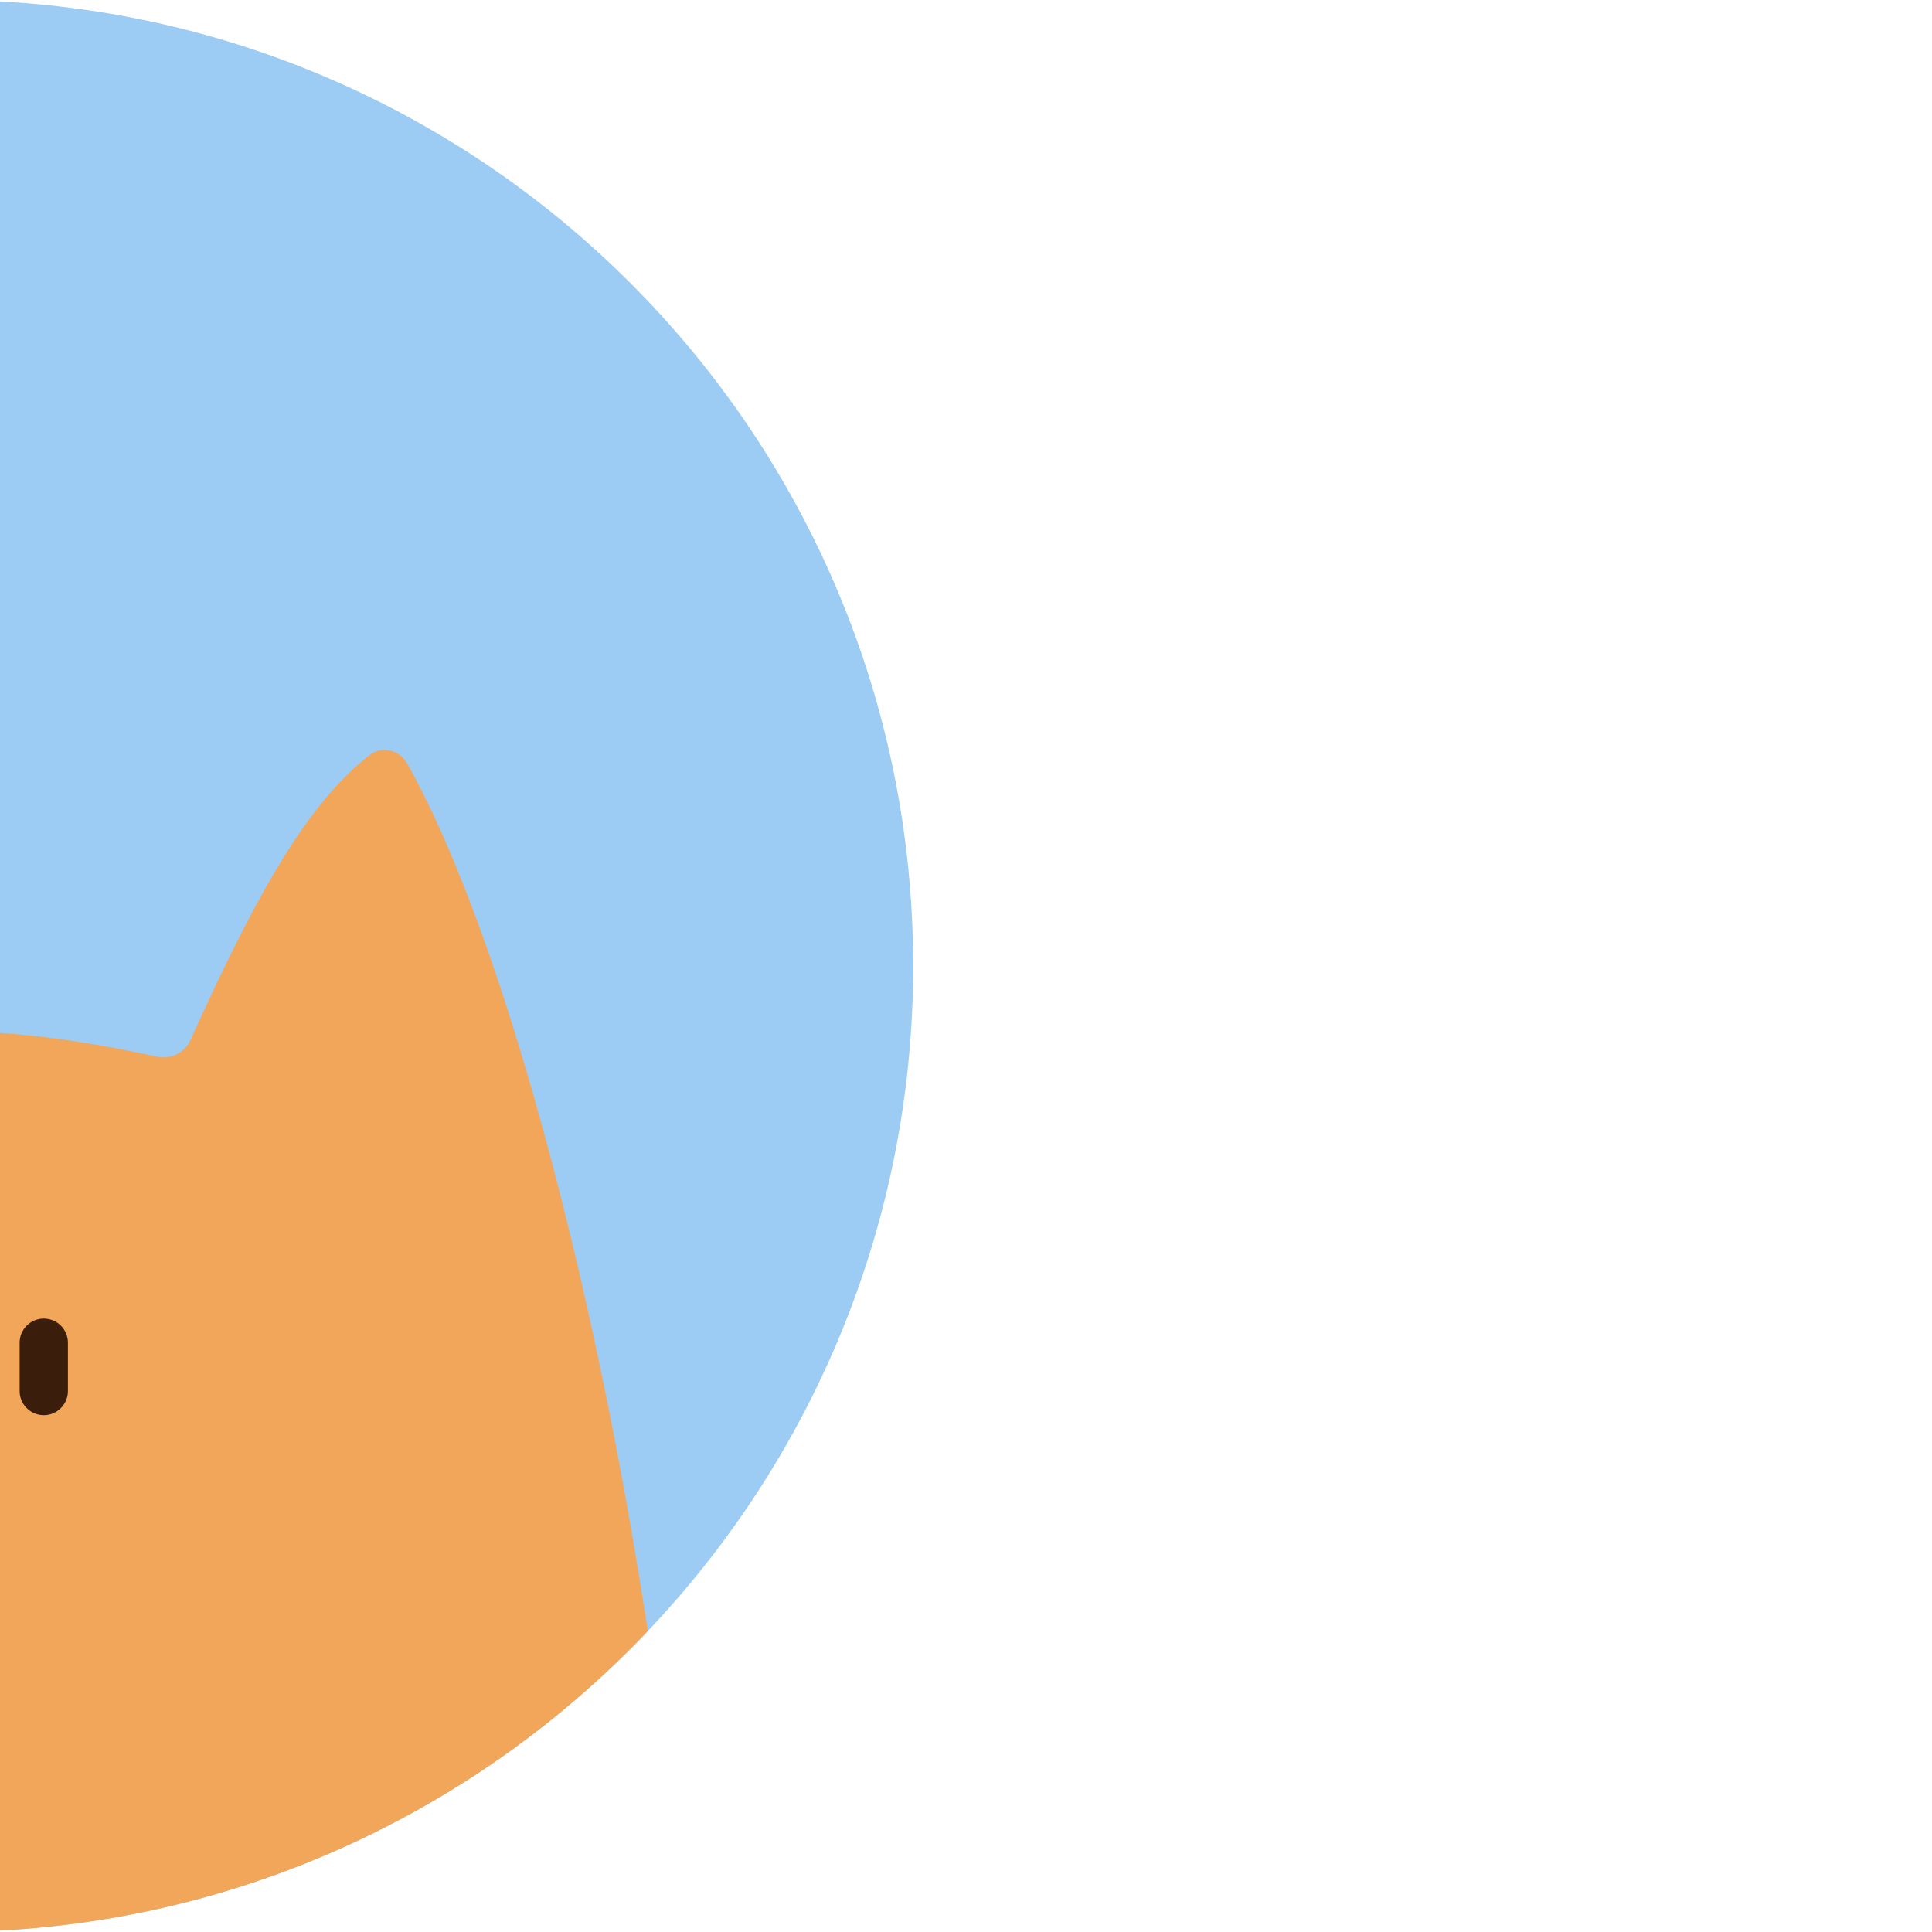
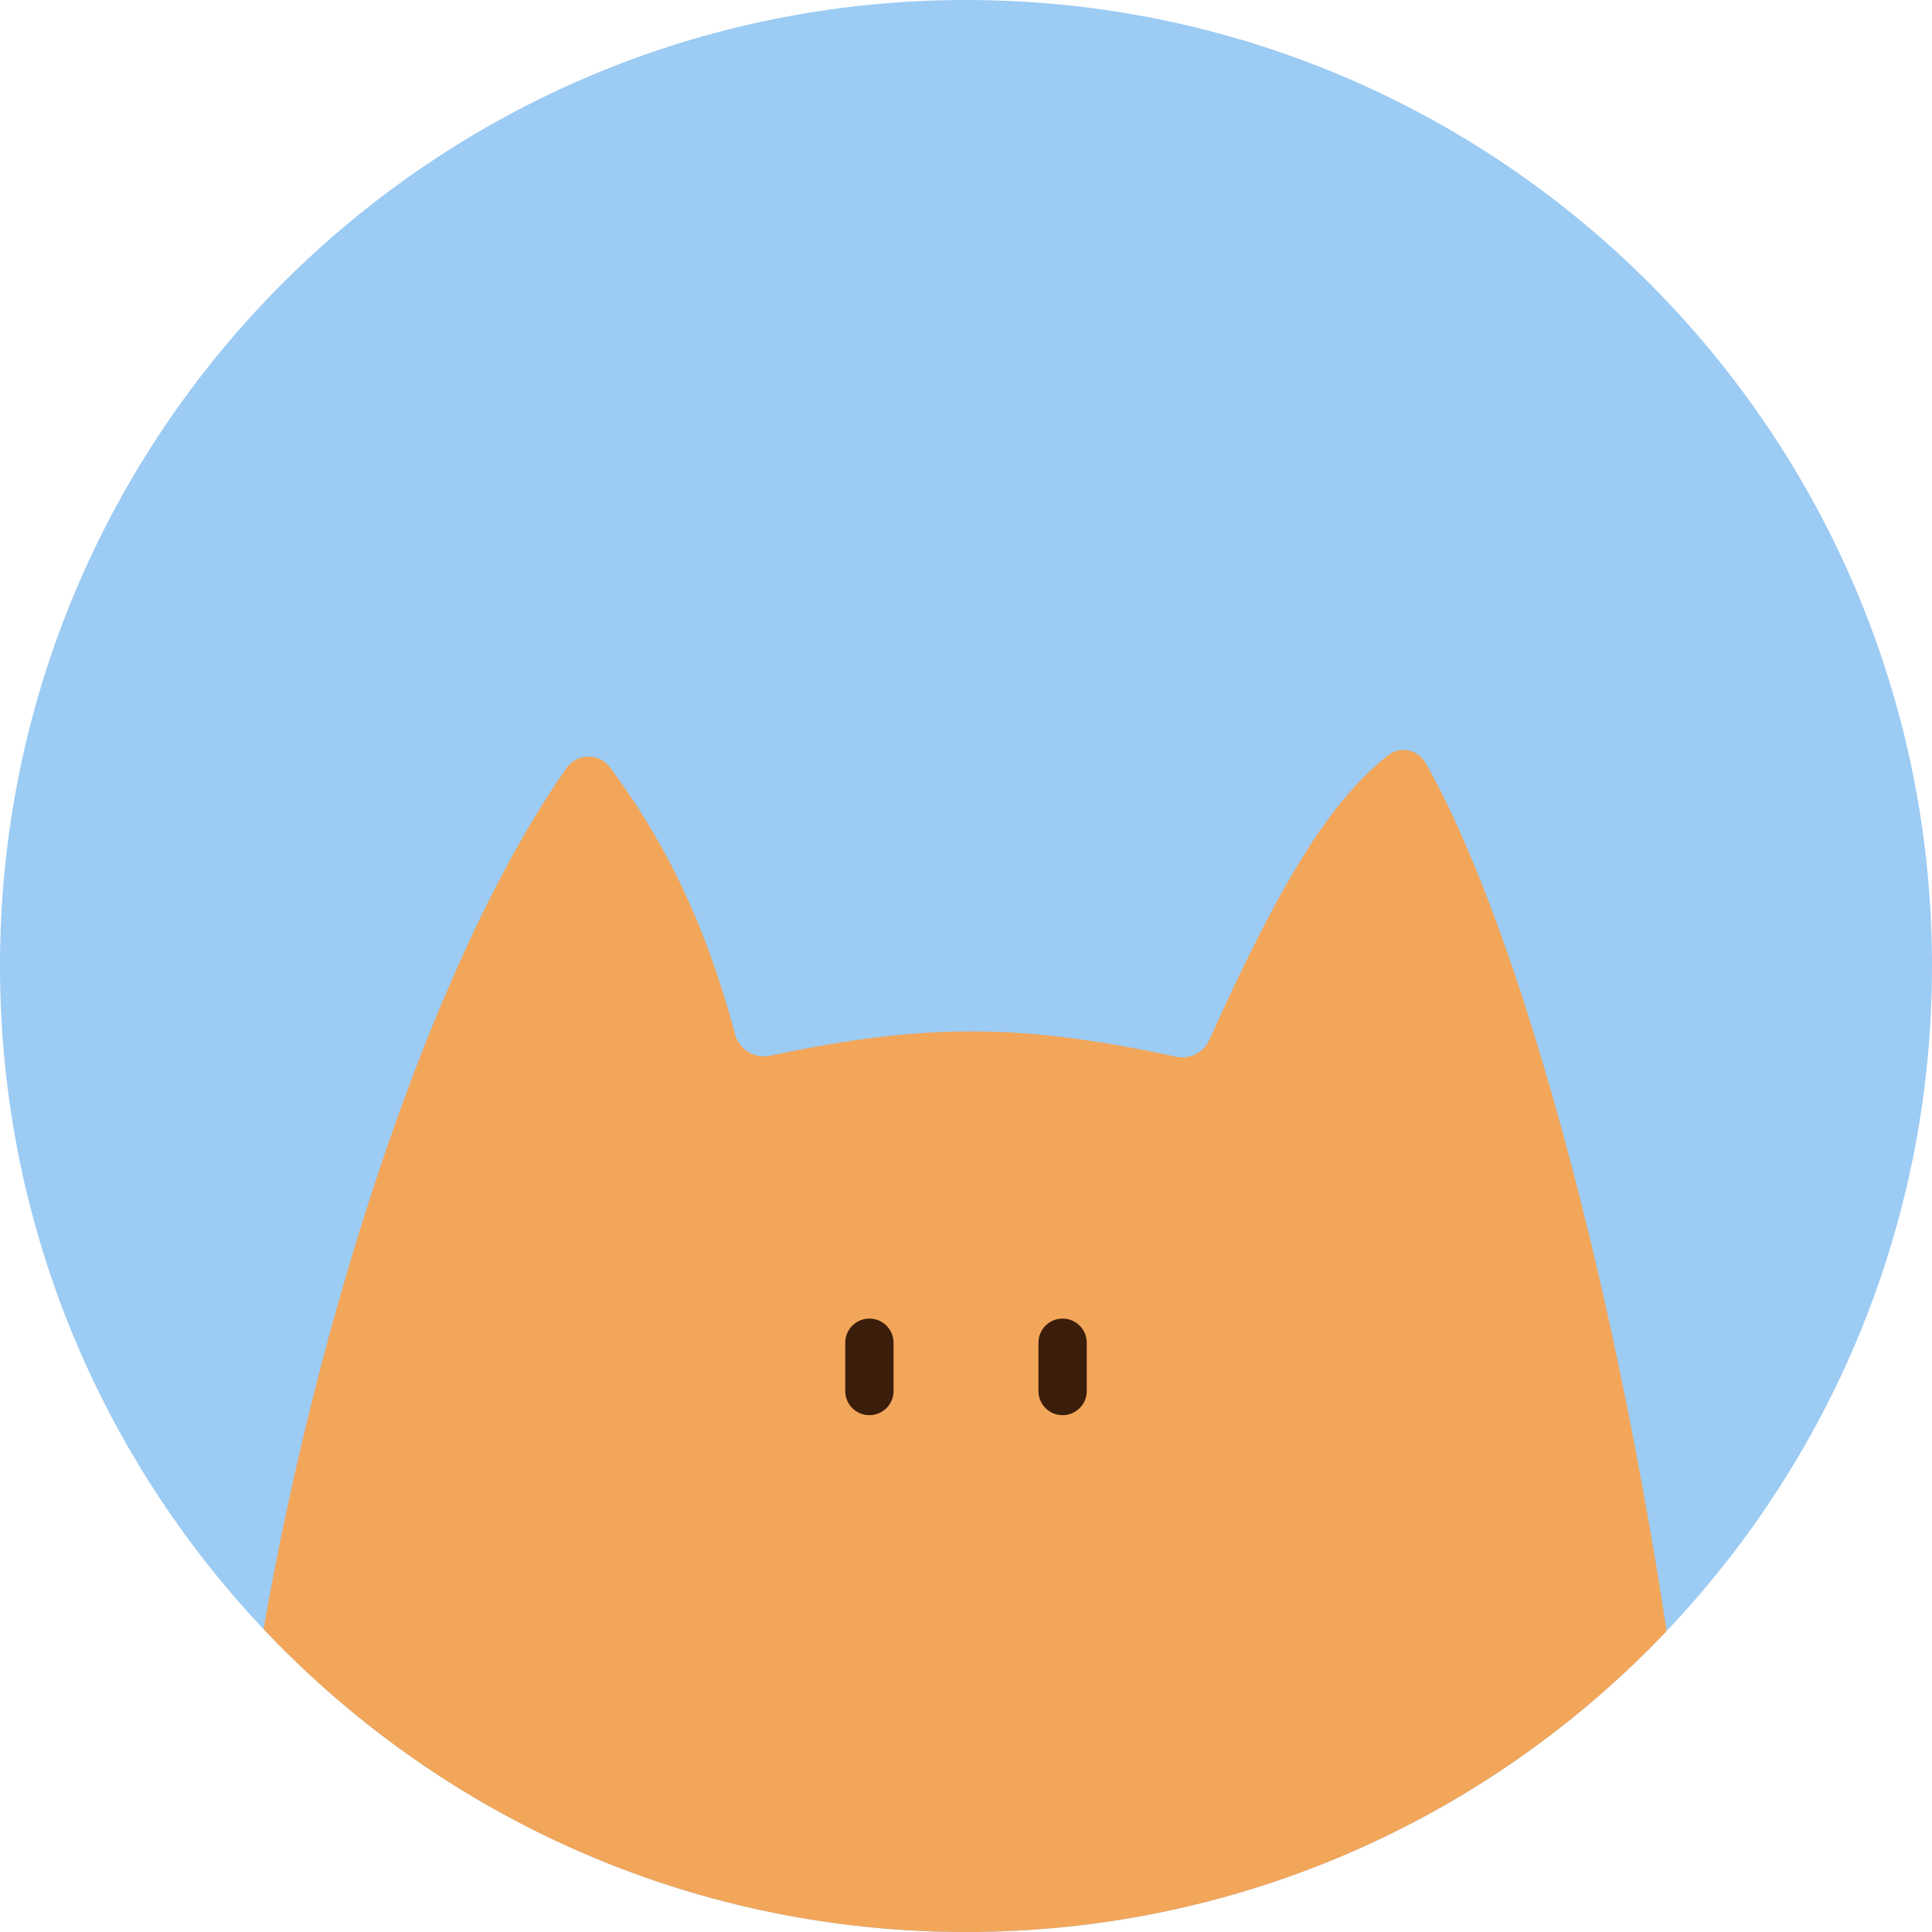
- <svg xmlns="http://www.w3.org/2000/svg" viewBox="80 0 151.704 151.704" fill="none">
+ <svg xmlns="http://www.w3.org/2000/svg" viewBox="0 0 151.704 151.704" fill="none">
  <defs>
    <clipPath id="c">
      <rect width="151.704" height="151.704" rx="80" />
    </clipPath>
  </defs>
  <g>
    <g>
      <g clip-path="url(#c)">
        <rect width="151.704" height="151.704" rx="80" fill="#9CCBF3" />
        <g>
          <path d="M131.409 153.6H20.185C18.896 153.6 17.862 152.537 17.93 151.249C19.515 121.372 30.85 79.734 44.482 60.31C45.322 59.114 47.055 59.109 47.923 60.284C52.281 66.18 55.404 72.569 57.719 81.207C58.041 82.409 59.252 83.158 60.469 82.899C72.688 80.3 80.296 80.373 92.354 82.976C93.417 83.206 94.505 82.661 94.952 81.669C100.534 69.289 104.391 62.951 108.983 59.316C109.959 58.543 111.354 58.858 111.964 59.943C120.895 75.815 130.348 113.964 133.668 151.14C133.786 152.465 132.739 153.6 131.409 153.6Z" fill="#F2A65A" />
          <g>
            <path d="M81.541 105.434C81.541 104.387 82.39 103.538 83.437 103.538C84.484 103.538 85.333 104.387 85.333 105.434V109.227C85.333 110.274 84.484 111.123 83.437 111.123C82.39 111.123 81.541 110.274 81.541 109.227V105.434Z" fill="#3A1D0B" />
            <path d="M66.37 105.434C66.37 104.387 67.219 103.538 68.267 103.538C69.314 103.538 70.163 104.387 70.163 105.434V109.227C70.163 110.274 69.314 111.123 68.267 111.123C67.219 111.123 66.37 110.274 66.37 109.227V105.434Z" fill="#3A1D0B" />
          </g>
        </g>
      </g>
    </g>
  </g>
</svg>
